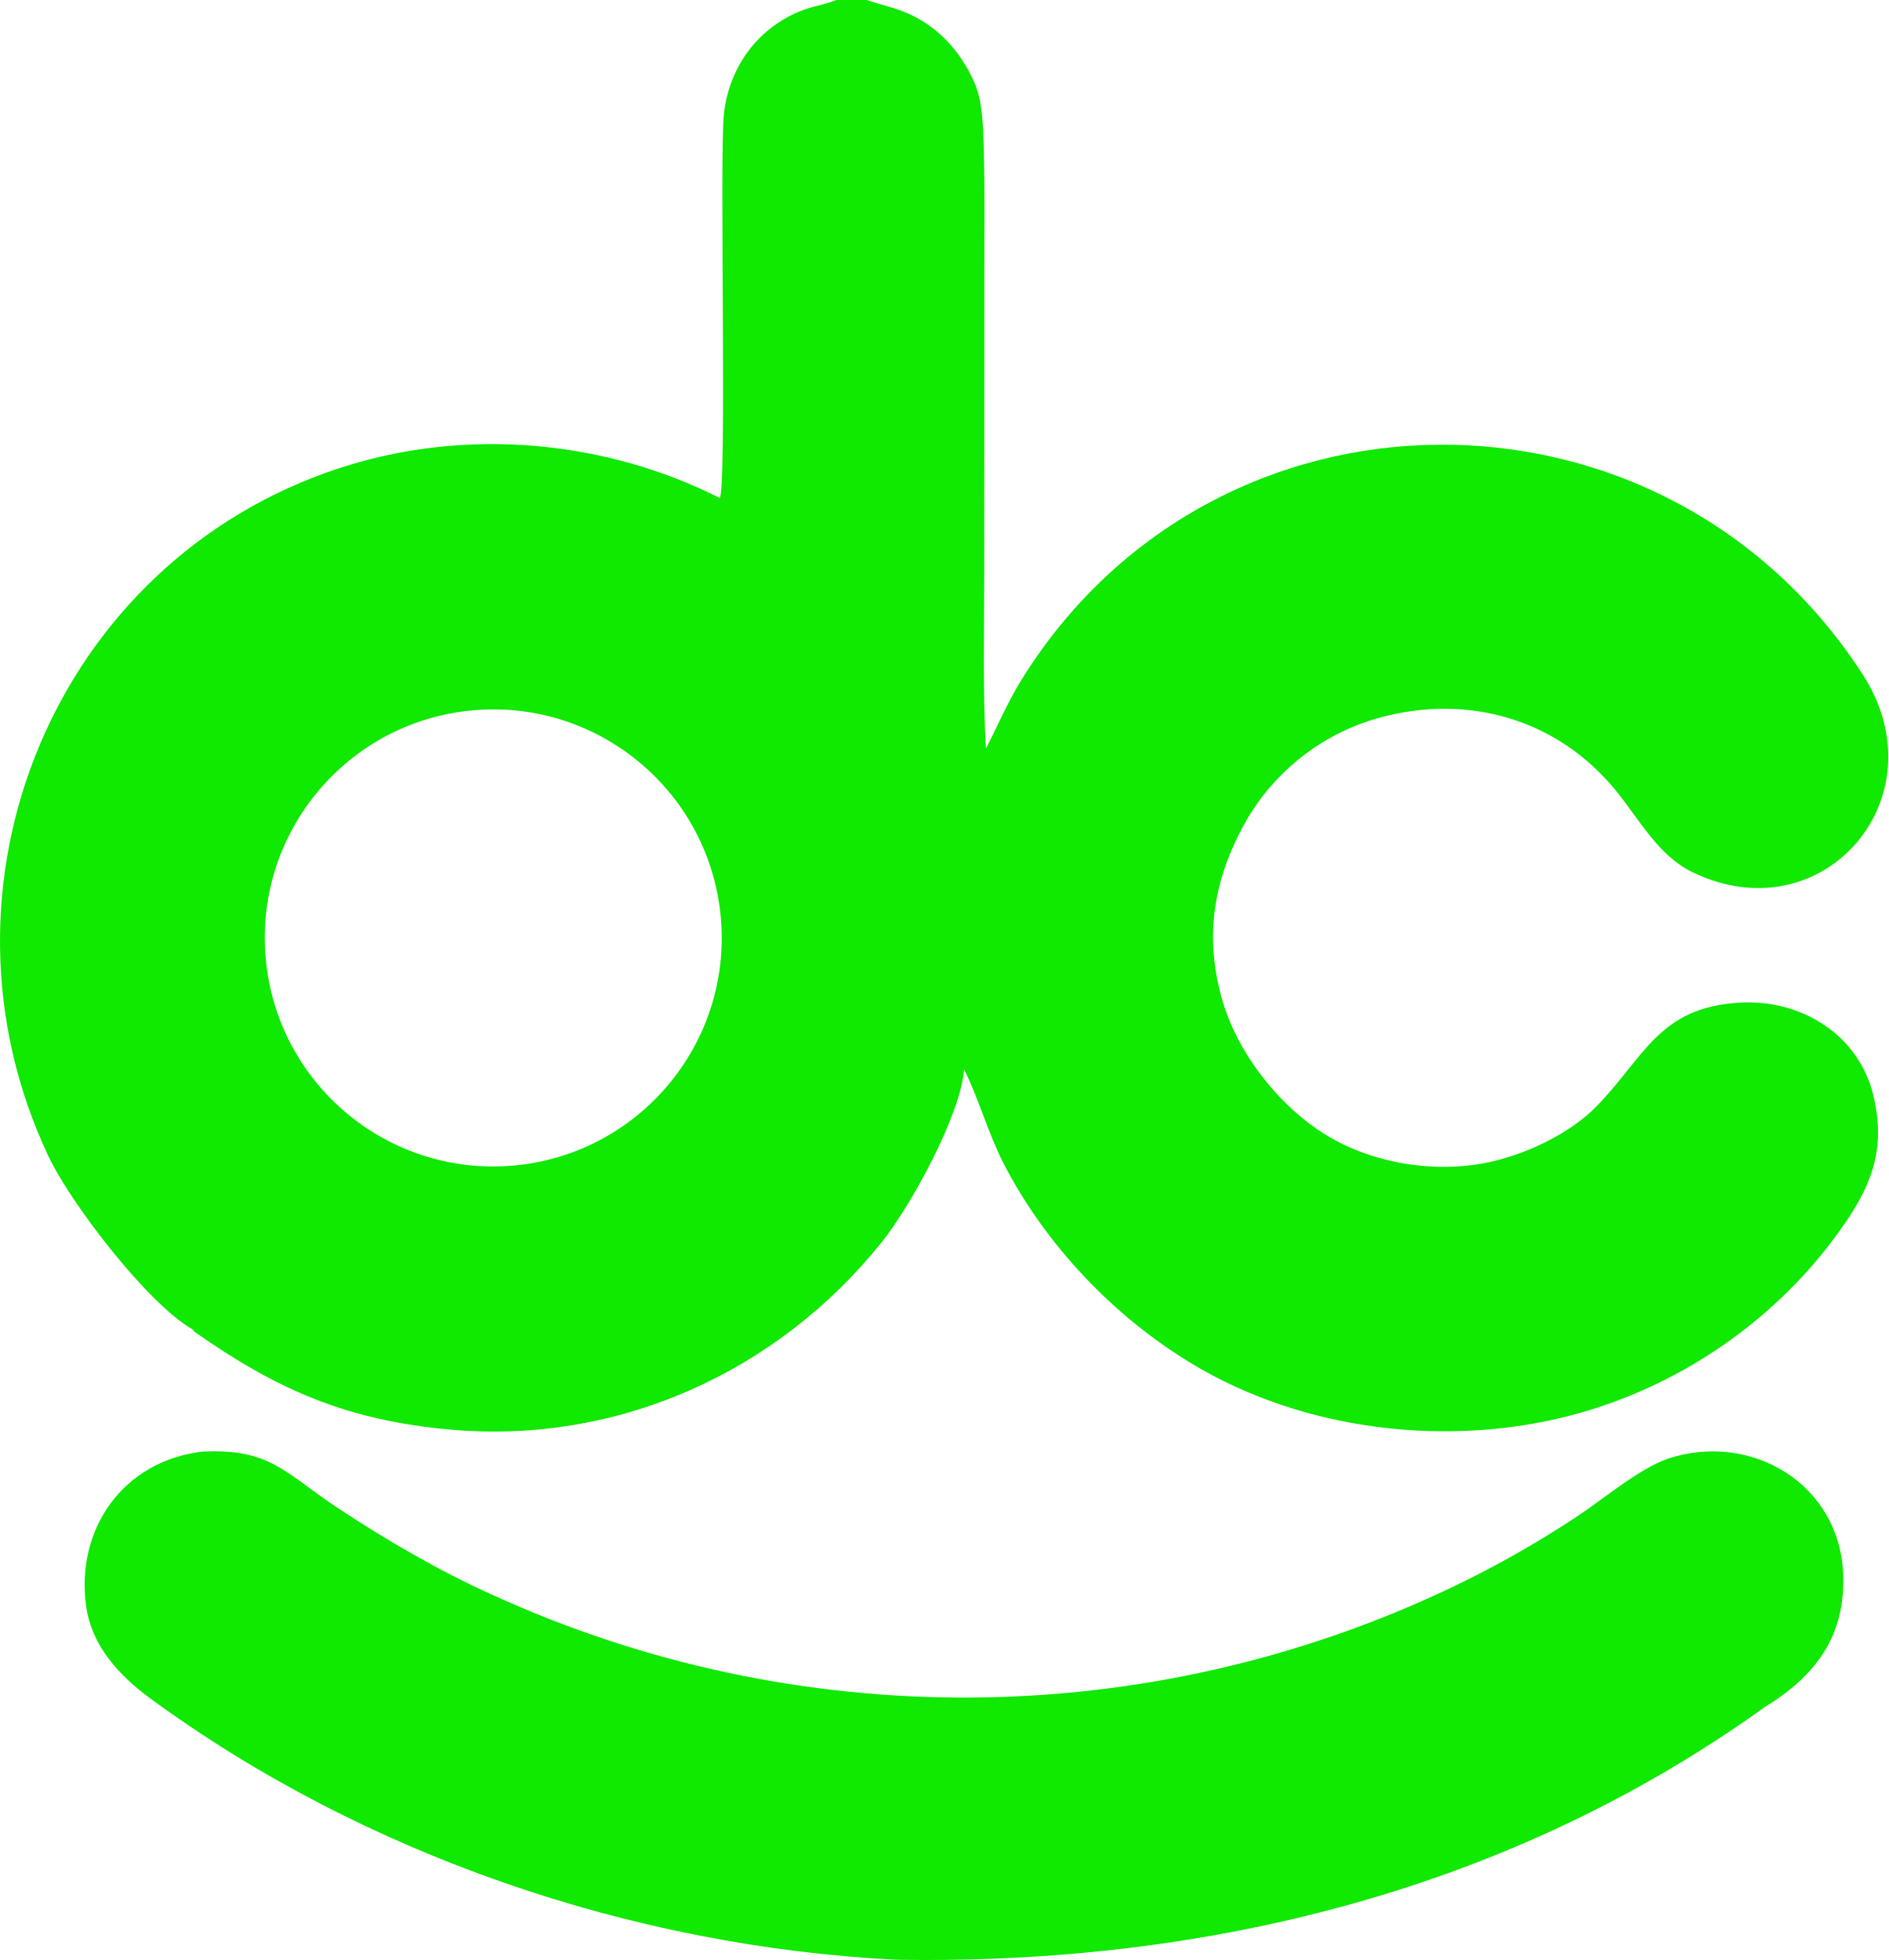
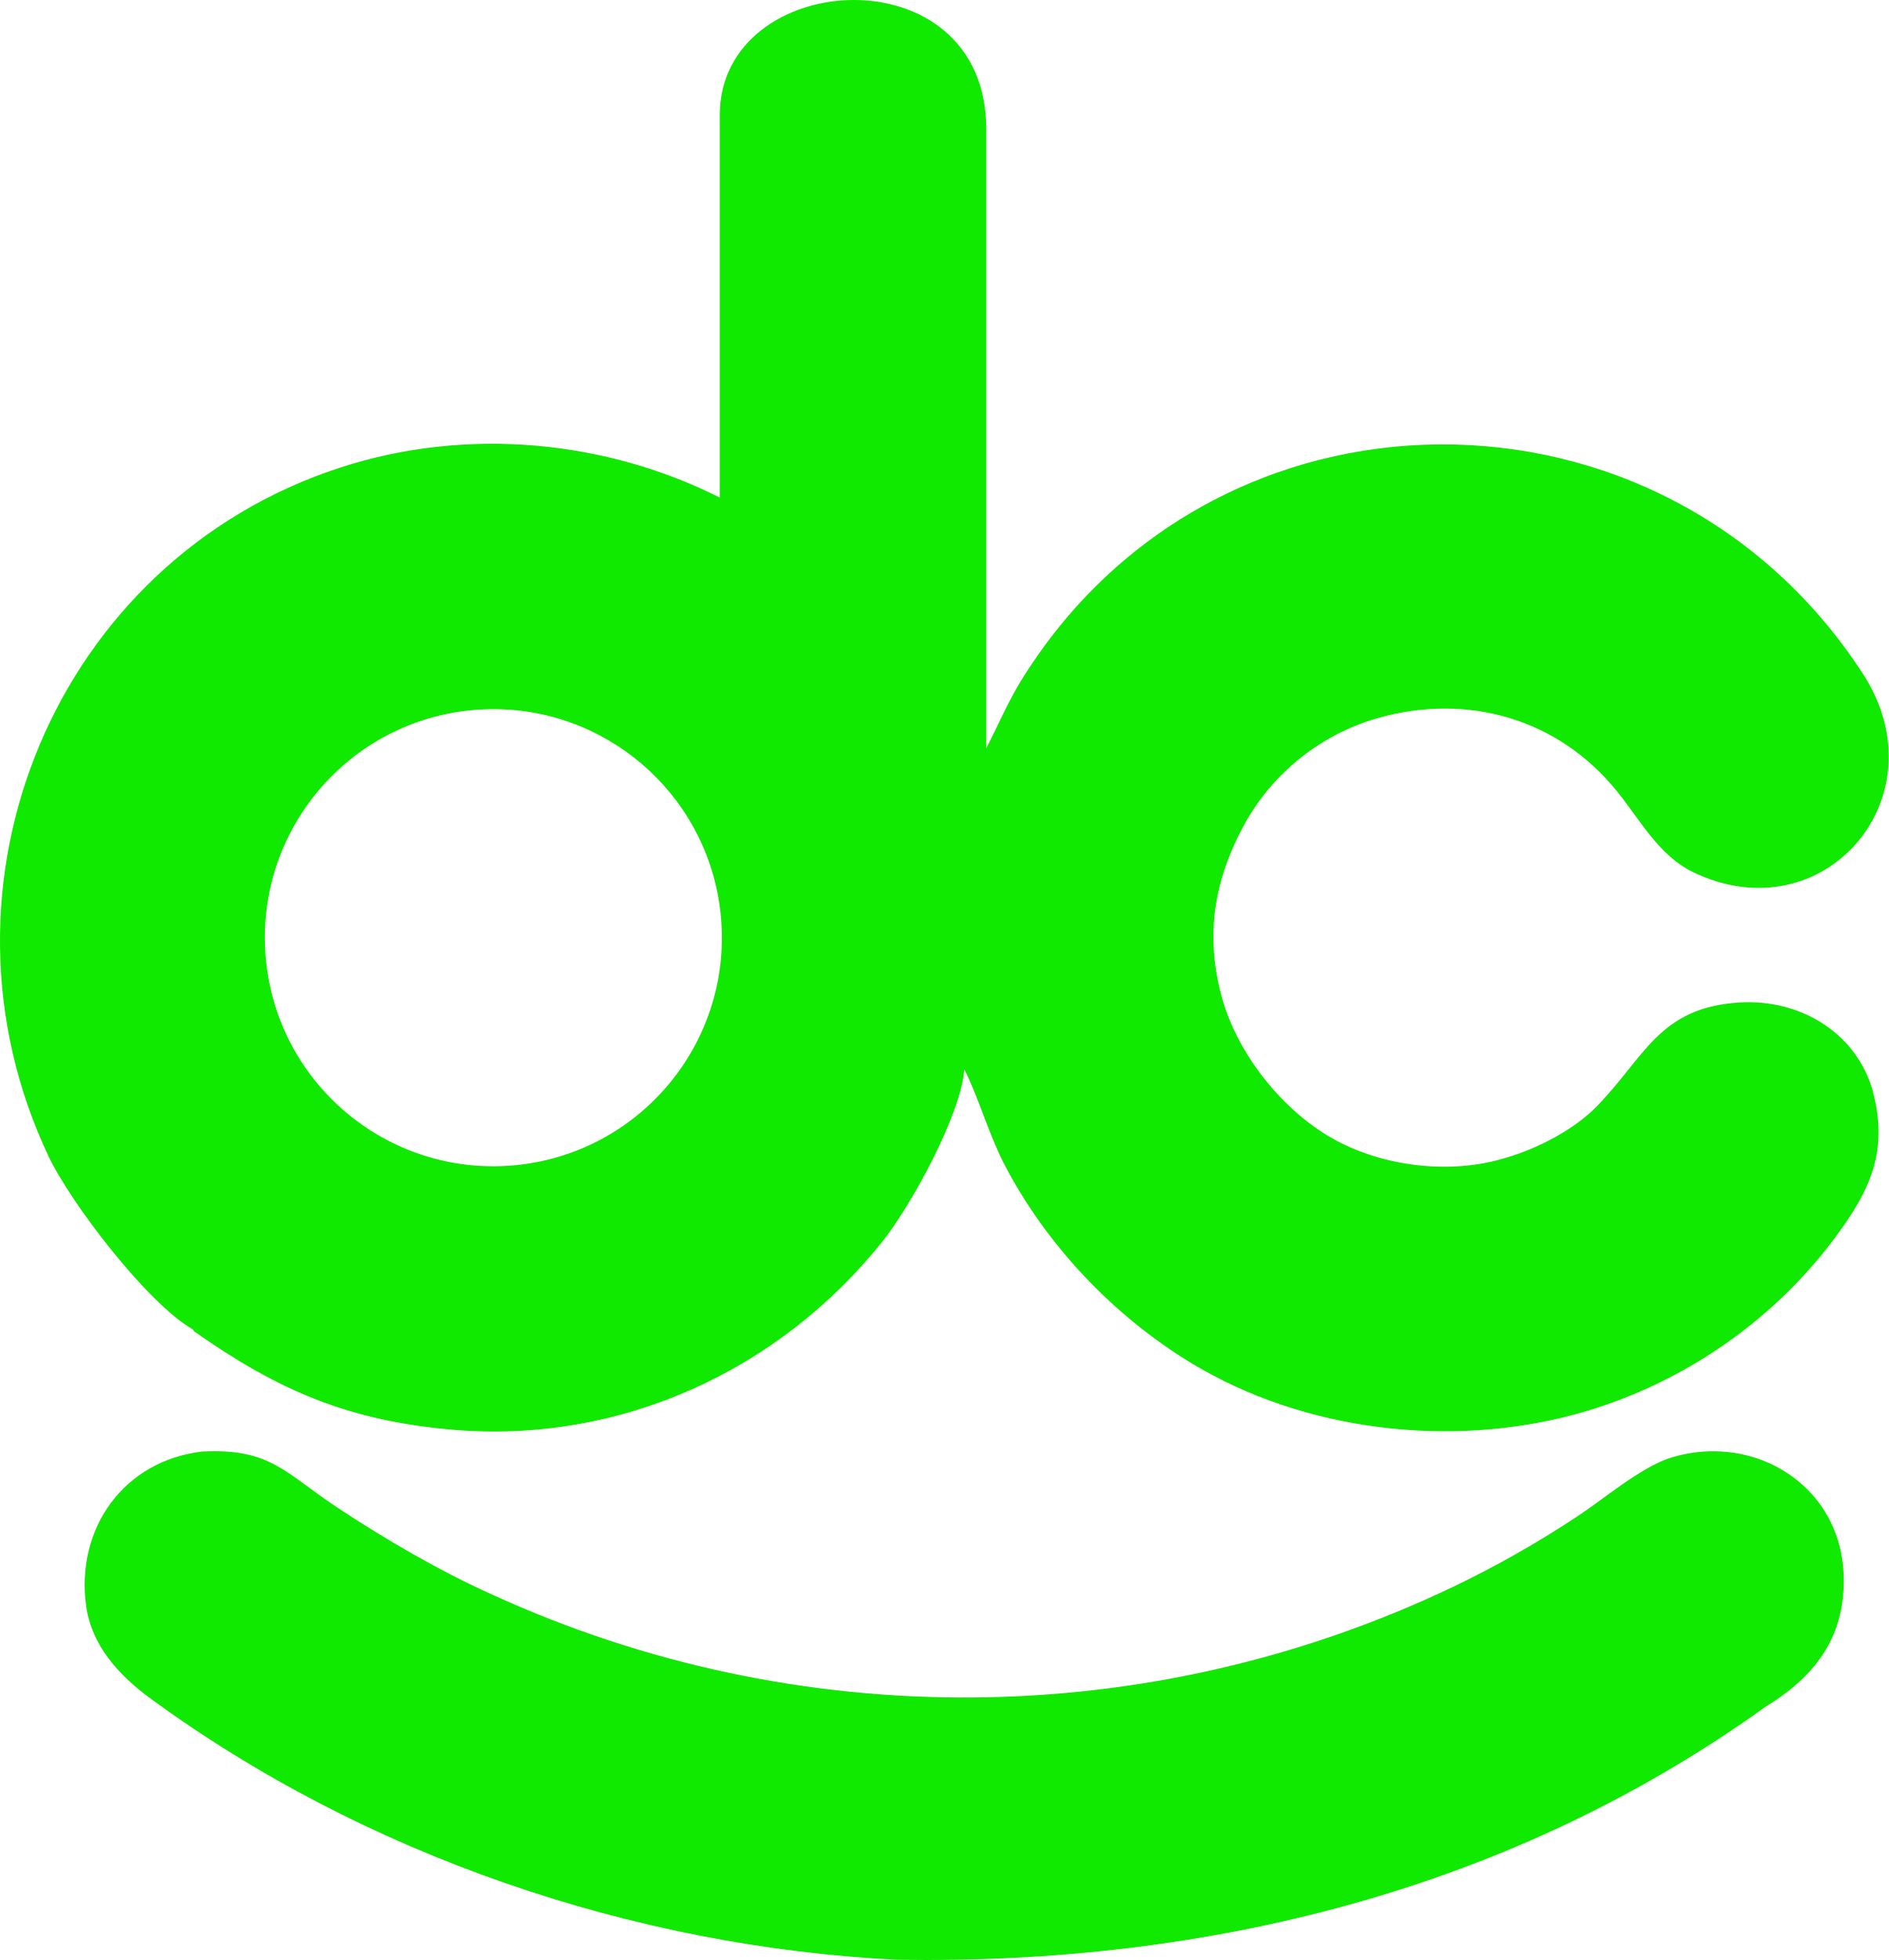
- <svg xmlns="http://www.w3.org/2000/svg" width="301.968" height="313.368" viewBox="0 0 301.968 313.368" version="1.1" id="svg2">
+ <svg xmlns="http://www.w3.org/2000/svg" width="96.383" height="100" viewBox="0 0 96.383 100" version="1.1" id="svg2">
  <defs id="defs2" />
-   <path fill="#10e900" d="m 32.325,232.094 c 10.911,-0.557 13.195,3.375 21.609,8.953 7.634,5.061 16.47,10.209 24.828,13.946 48.842,22.325 105.065,21.864 153.534,-1.261 6.944,-3.321 13.647,-7.124 20.059,-11.383 4.063,-2.682 9.687,-7.479 14.353,-9.126 13.32,-4.401 27.409,3.99 28.044,18.334 0.441,9.958 -4.376,16.375 -12.506,21.354 -40.787,29.297 -89.108,41.187 -138.733,40.423 -42.323,-2.077 -85.318,-16.73 -119.62,-41.888 -4.927,-3.646 -9.259,-8.366 -10.123,-14.679 -1.693,-12.37 5.99,-23.191 18.554,-24.673 z" id="path1" />
-   <path fill="#10e900" d="m 133.746,0 h 4.86 c 1.867,0.653 3.849,1.08 5.64,1.759 5.38,2.039 9.243,6.185 11.544,11.368 1.111,2.504 1.225,4.9 1.439,7.601 0.313,7.978 0.185,16.185 0.183,24.177 l -0.011,46.666 c 0,8.903 -0.248,19.345 0.274,28.101 1.828,-3.518 3.437,-7.334 5.503,-10.695 30.842,-50.173 102.786,-50.45 134.691,-1.167 12.708,19.629 -6.318,41.757 -27.212,31.638 -5.449,-2.638 -8.486,-8.411 -12.117,-12.882 -9.364,-11.617 -23.862,-15.797 -38.261,-11.728 -8.955,2.565 -16.545,8.542 -21.14,16.645 -5.034,9.052 -6.569,18.058 -3.751,28.143 2.495,8.931 9.59,17.837 17.567,22.369 8.034,4.564 18.901,5.873 27.726,3.156 5.023,-1.445 10.886,-4.437 14.579,-8.213 7.731,-7.904 9.968,-15.859 22.893,-16.634 9.385,-0.563 18.335,4.571 21.145,13.753 2.757,9.884 -0.235,16.222 -5.995,23.945 -10.176,13.645 -25.045,23.678 -41.471,28.129 -20.052,5.434 -43.382,2.673 -61.236,-8.106 -12.596,-7.605 -23.452,-19.069 -30.177,-32.145 -2.348,-4.607 -4.082,-10.68 -6.252,-14.902 -0.491,7.156 -8.46,21.772 -13.201,27.678 -16.673,20.77 -42.15,32.231 -68.675,29.935 -16.743,-1.449 -27.964,-6.375 -41.21,-15.684 l -0.29,-0.364 c -7.262,-4.152 -19.529,-20.235 -23.044,-27.676 -20.421,-43.231 1.042,-95.212 46.66,-110.062 20.413,-6.645 42.665,-4.293 60.676,4.806 1.171,-0.647 -0.012,-54.34 0.664,-61.145 0.205,-2.262 0.785,-4.474 1.718,-6.546 2.163,-4.875 6.237,-8.645 11.266,-10.424 1.594,-0.547 3.184,-0.781 4.806,-1.414 z M 82.058,186.357 c 20.064,-1.752 34.927,-19.41 33.228,-39.479 -1.699,-20.069 -19.319,-34.978 -39.392,-33.332 -20.148,1.653 -35.124,19.352 -33.419,39.496 1.705,20.143 19.444,35.073 39.583,33.315 z" id="path2" />
+   <path id="path1" d="M 43.53,1.0264358e-4 C 40.131,0.019 36.732,2.115 36.732,5.873 V 25.389 C 30.983,22.485 23.881,21.734 17.366,23.855 2.805,28.595 -4.046,45.186 2.473,58.985 c 1.122,2.375 5.038,7.508 7.356,8.834 l 0.092,0.117 c 4.228,2.971 7.81,4.543 13.154,5.006 8.466,0.733 16.598,-2.925 21.92,-9.555 1.513,-1.885 4.057,-6.55 4.214,-8.834 0.693,1.348 1.246,3.286 1.996,4.757 2.147,4.174 5.611,7.833 9.632,10.26 5.699,3.44 13.145,4.322 19.546,2.587 5.243,-1.421 9.989,-4.623 13.237,-8.978 1.838,-2.465 2.794,-4.488 1.914,-7.643 -0.897,-2.931 -3.754,-4.569 -6.75,-4.389 -4.125,0.247 -4.839,2.787 -7.307,5.31 -1.179,1.205 -3.05,2.16 -4.653,2.621 -2.817,0.867 -6.286,0.449 -8.85,-1.007 -2.546,-1.447 -4.811,-4.289 -5.607,-7.14 -0.899,-3.219 -0.41,-6.093 1.197,-8.983 1.467,-2.586 3.889,-4.495 6.748,-5.313 4.596,-1.299 9.224,0.036 12.212,3.744 1.159,1.427 2.128,3.27 3.868,4.112 6.669,3.23 12.741,-3.833 8.685,-10.099 -10.184,-15.73 -33.147,-15.642 -42.991,0.372 -0.659,1.073 -1.173,2.291 -1.756,3.414 V 6.594 c 0,-4.554 -3.399,-6.613 -6.798,-6.594 z M 25.415,36.182 c 5.899,0.113 10.874,4.671 11.383,10.676 0.542,6.406 -4.202,12.042 -10.606,12.601 -6.428,0.561 -12.09,-4.205 -12.635,-10.634 -0.544,-6.43 4.236,-12.079 10.667,-12.606 0.4,-0.033 0.797,-0.045 1.191,-0.037 z m 62.101,37.862 c -0.784,-0.01 -1.59,0.111 -2.387,0.374 -1.489,0.526 -3.285,2.056 -4.581,2.913 -2.047,1.359 -4.186,2.574 -6.402,3.634 -15.47,7.381 -33.416,7.528 -49.006,0.402 -2.668,-1.193 -5.488,-2.836 -7.925,-4.451 -2.686,-1.78 -3.415,-3.035 -6.897,-2.858 -4.01,0.473 -6.462,3.927 -5.922,7.875 0.276,2.015 1.658,3.522 3.231,4.686 10.949,8.03 24.672,12.707 38.18,13.37 15.84,0.244 31.262,-3.551 44.281,-12.903 2.595,-1.589 4.132,-3.637 3.992,-6.816 C 93.915,76.551 90.915,74.085 87.516,74.045 Z" style="fill:#10e900;fill-opacity:1;stroke-width:0.319" />
</svg>
